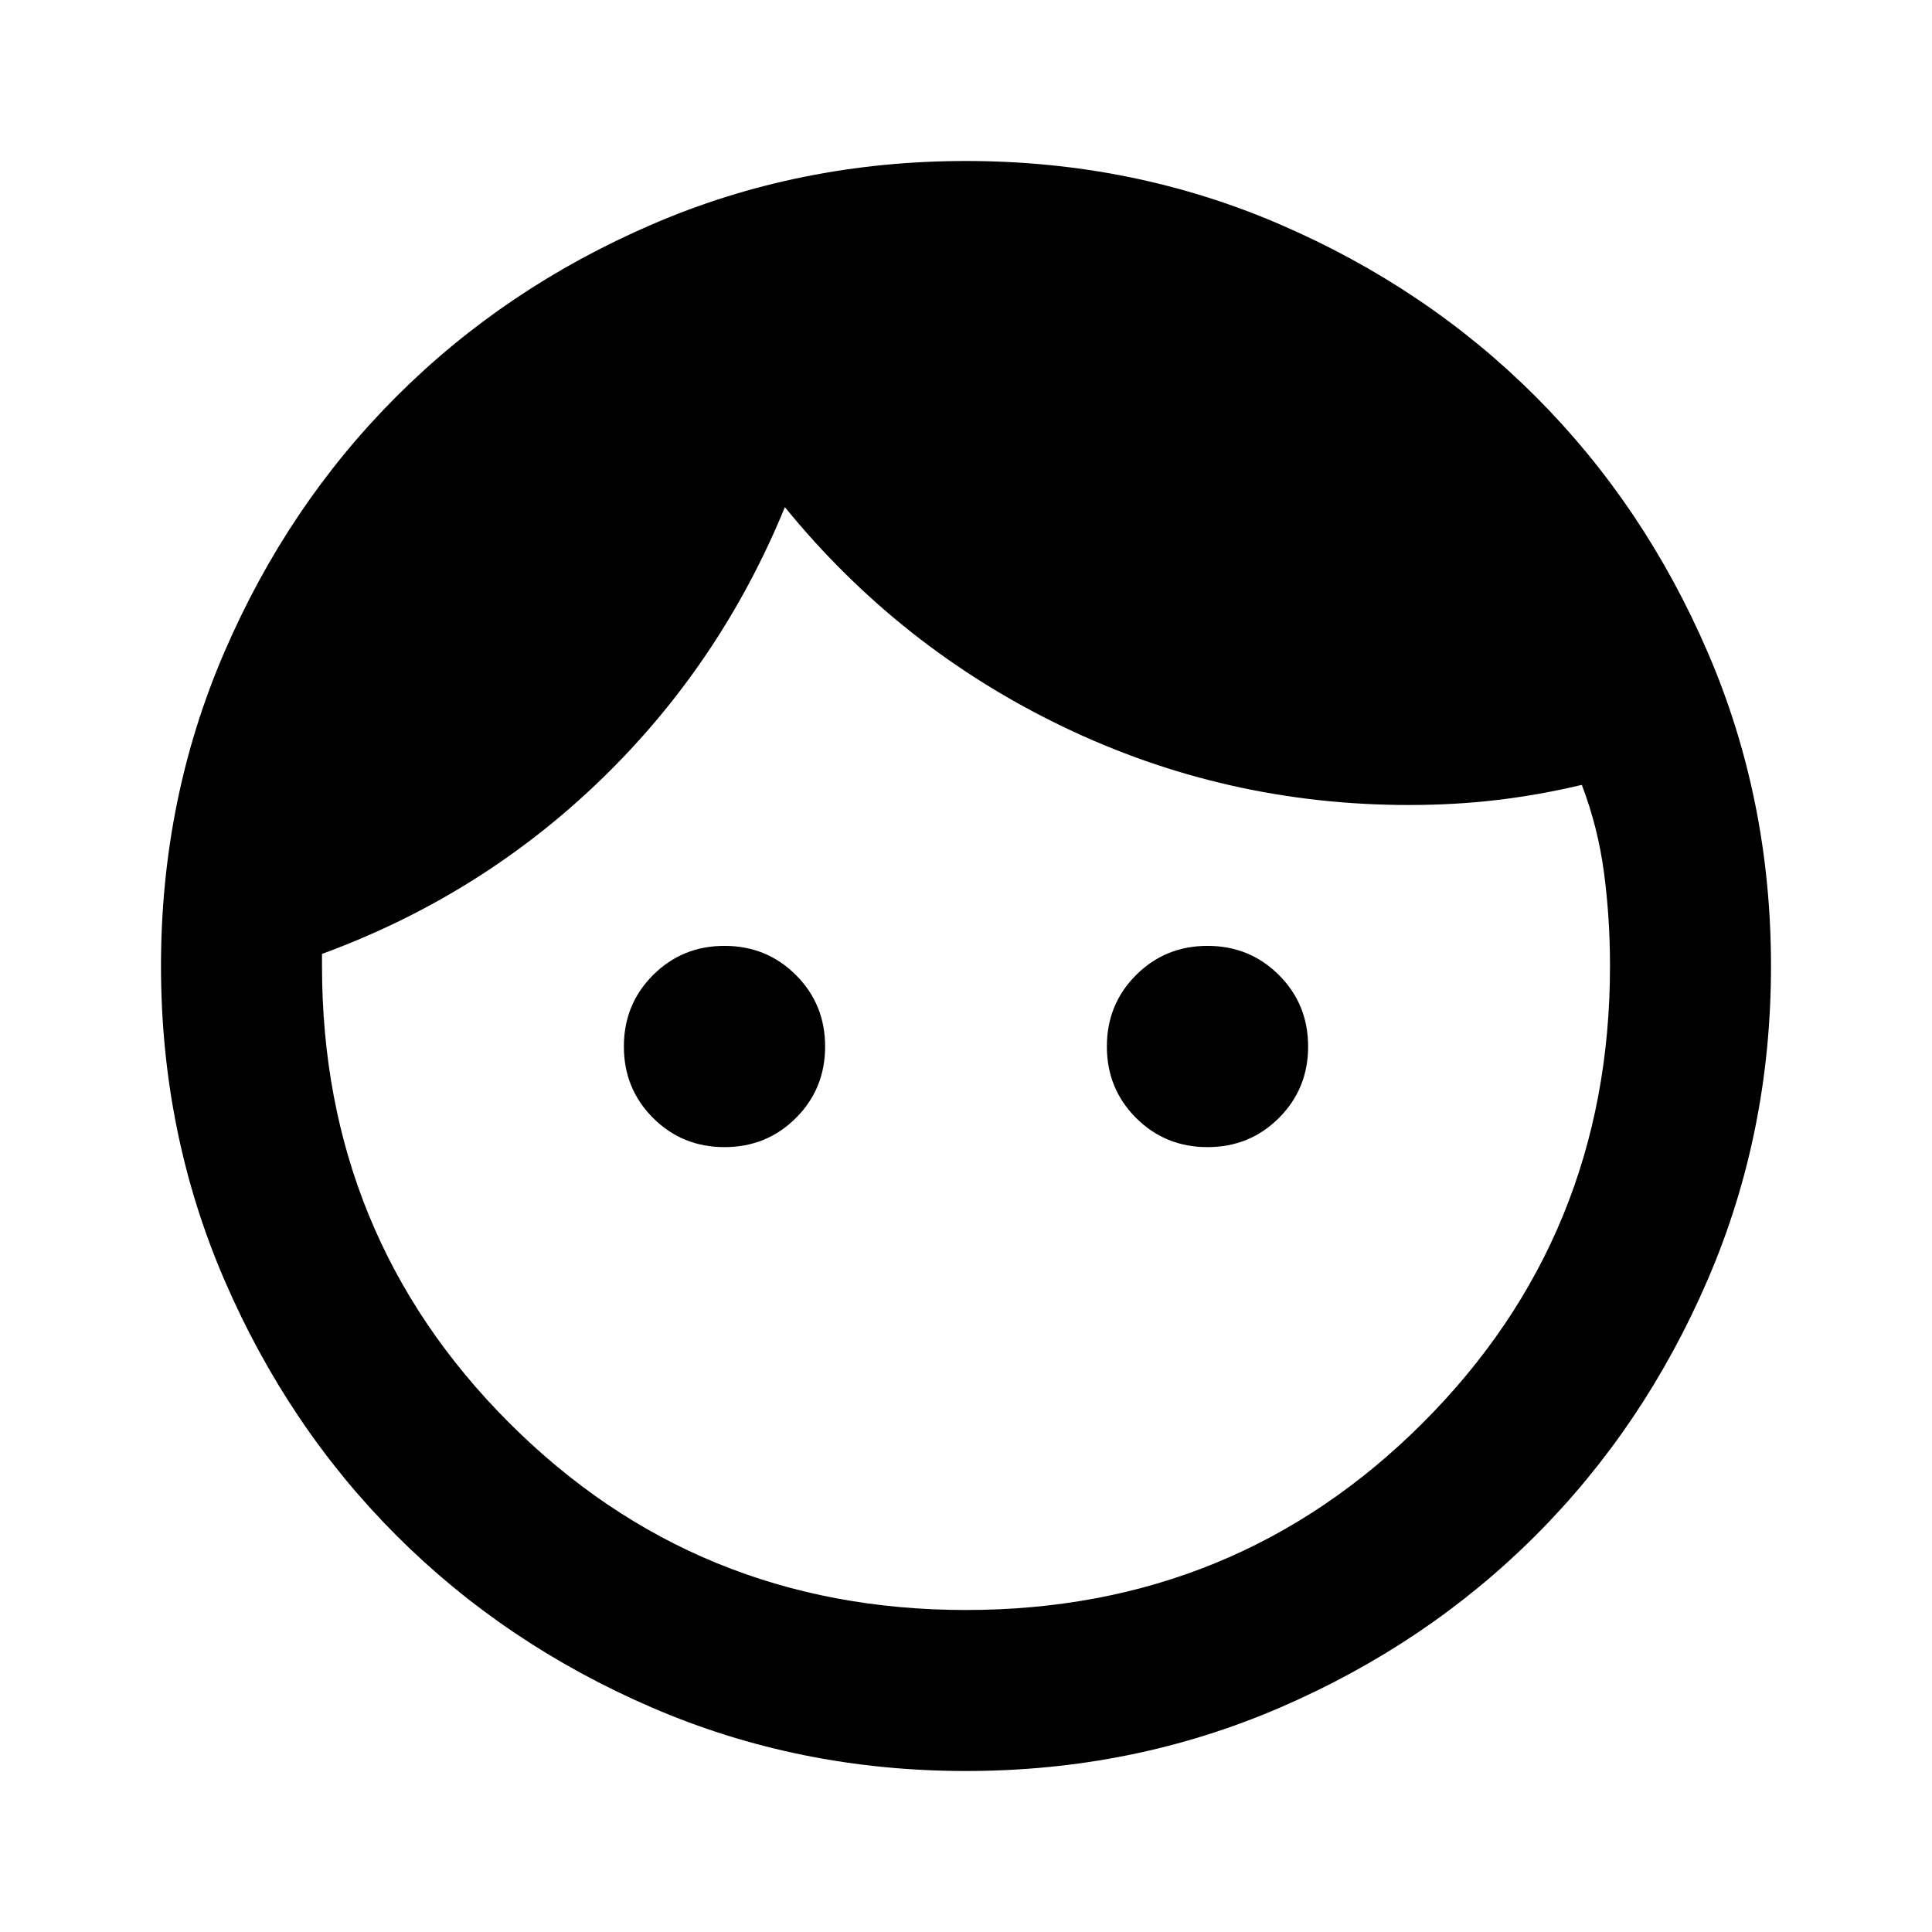
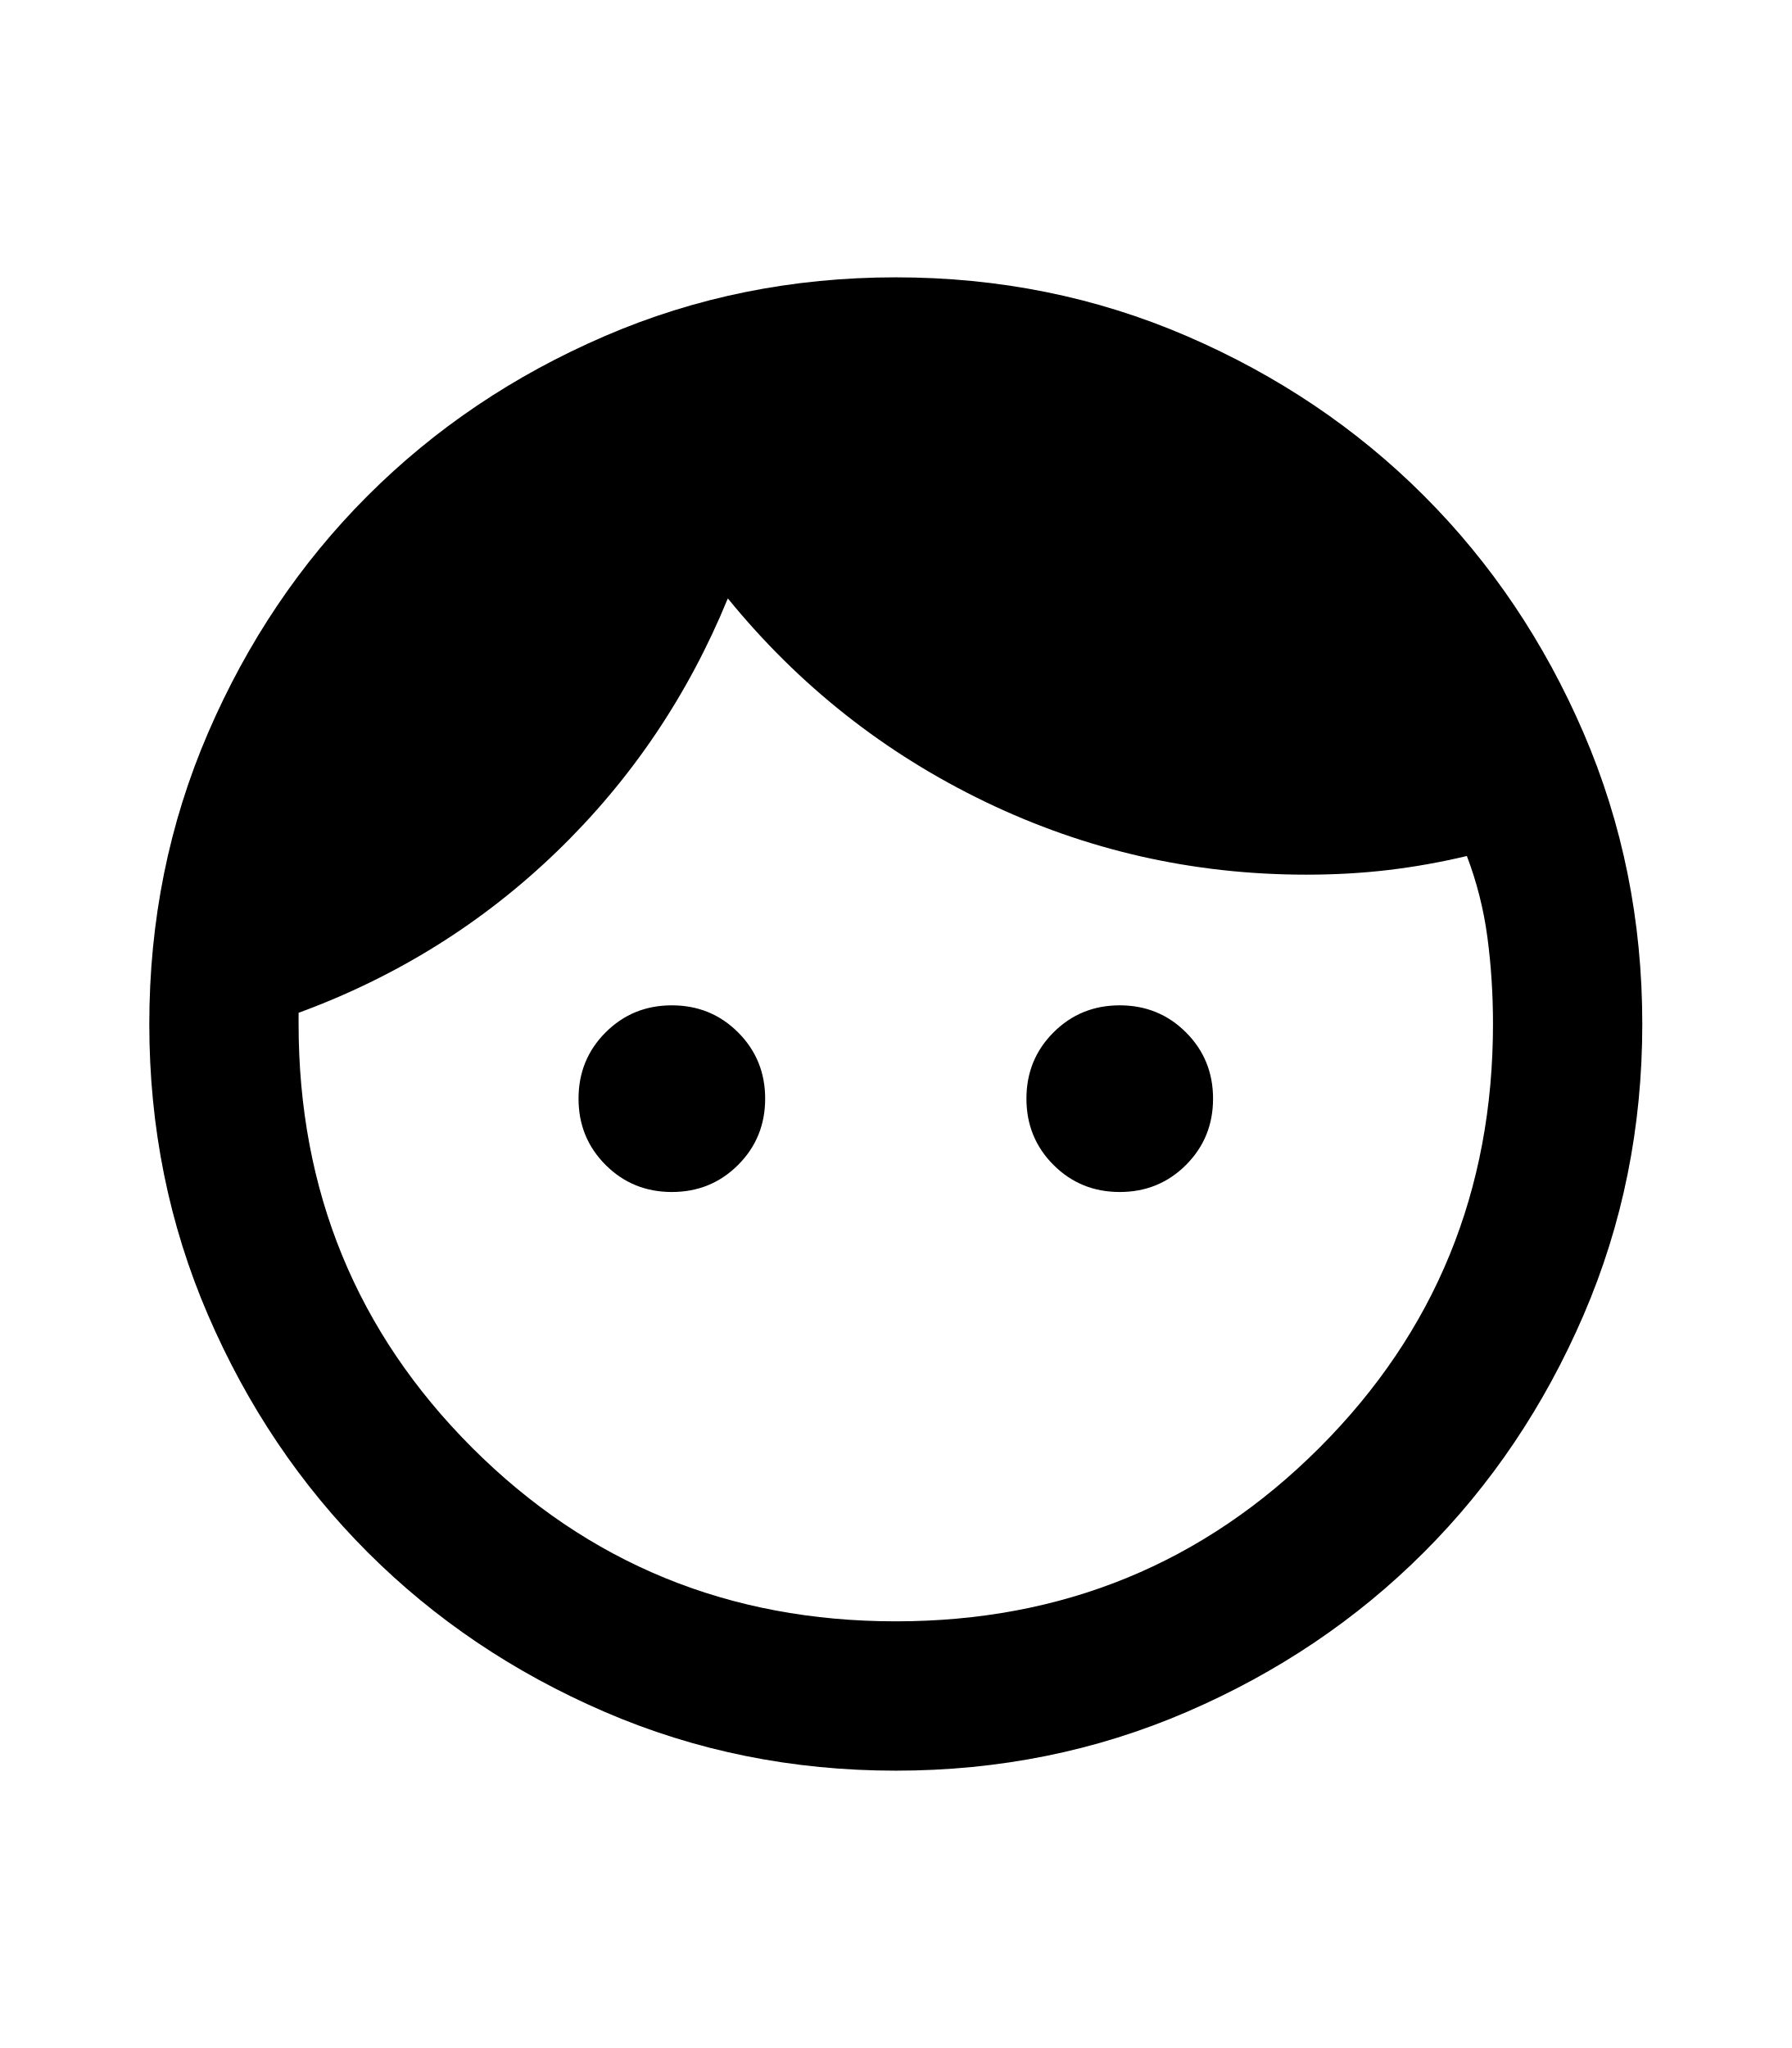
- <svg xmlns="http://www.w3.org/2000/svg" height="24" viewBox="0 -960 960 960" width="24">
+ <svg xmlns="http://www.w3.org/2000/svg" height="40" viewBox="0 -960 960 960" width="35">
  <path d="M360-390q-21 0-35.5-14.5T310-440q0-21 14.5-35.5T360-490q21 0 35.5 14.5T410-440q0 21-14.5 35.5T360-390Zm240 0q-21 0-35.5-14.5T550-440q0-21 14.5-35.5T600-490q21 0 35.5 14.5T650-440q0 21-14.5 35.5T600-390ZM480-160q134 0 227-93t93-227q0-24-3-46.5T786-570q-21 5-42 7.5t-44 2.5q-91 0-172-39T390-708q-32 78-91.5 135.5T160-486v6q0 134 93 227t227 93Zm0 80q-83 0-156-31.5T197-197q-54-54-85.5-127T80-480q0-83 31.5-156T197-763q54-54 127-85.5T480-880q83 0 156 31.5T763-763q54 54 85.5 127T880-480q0 83-31.5 156T763-197q-54 54-127 85.5T480-80Z" />
</svg>
